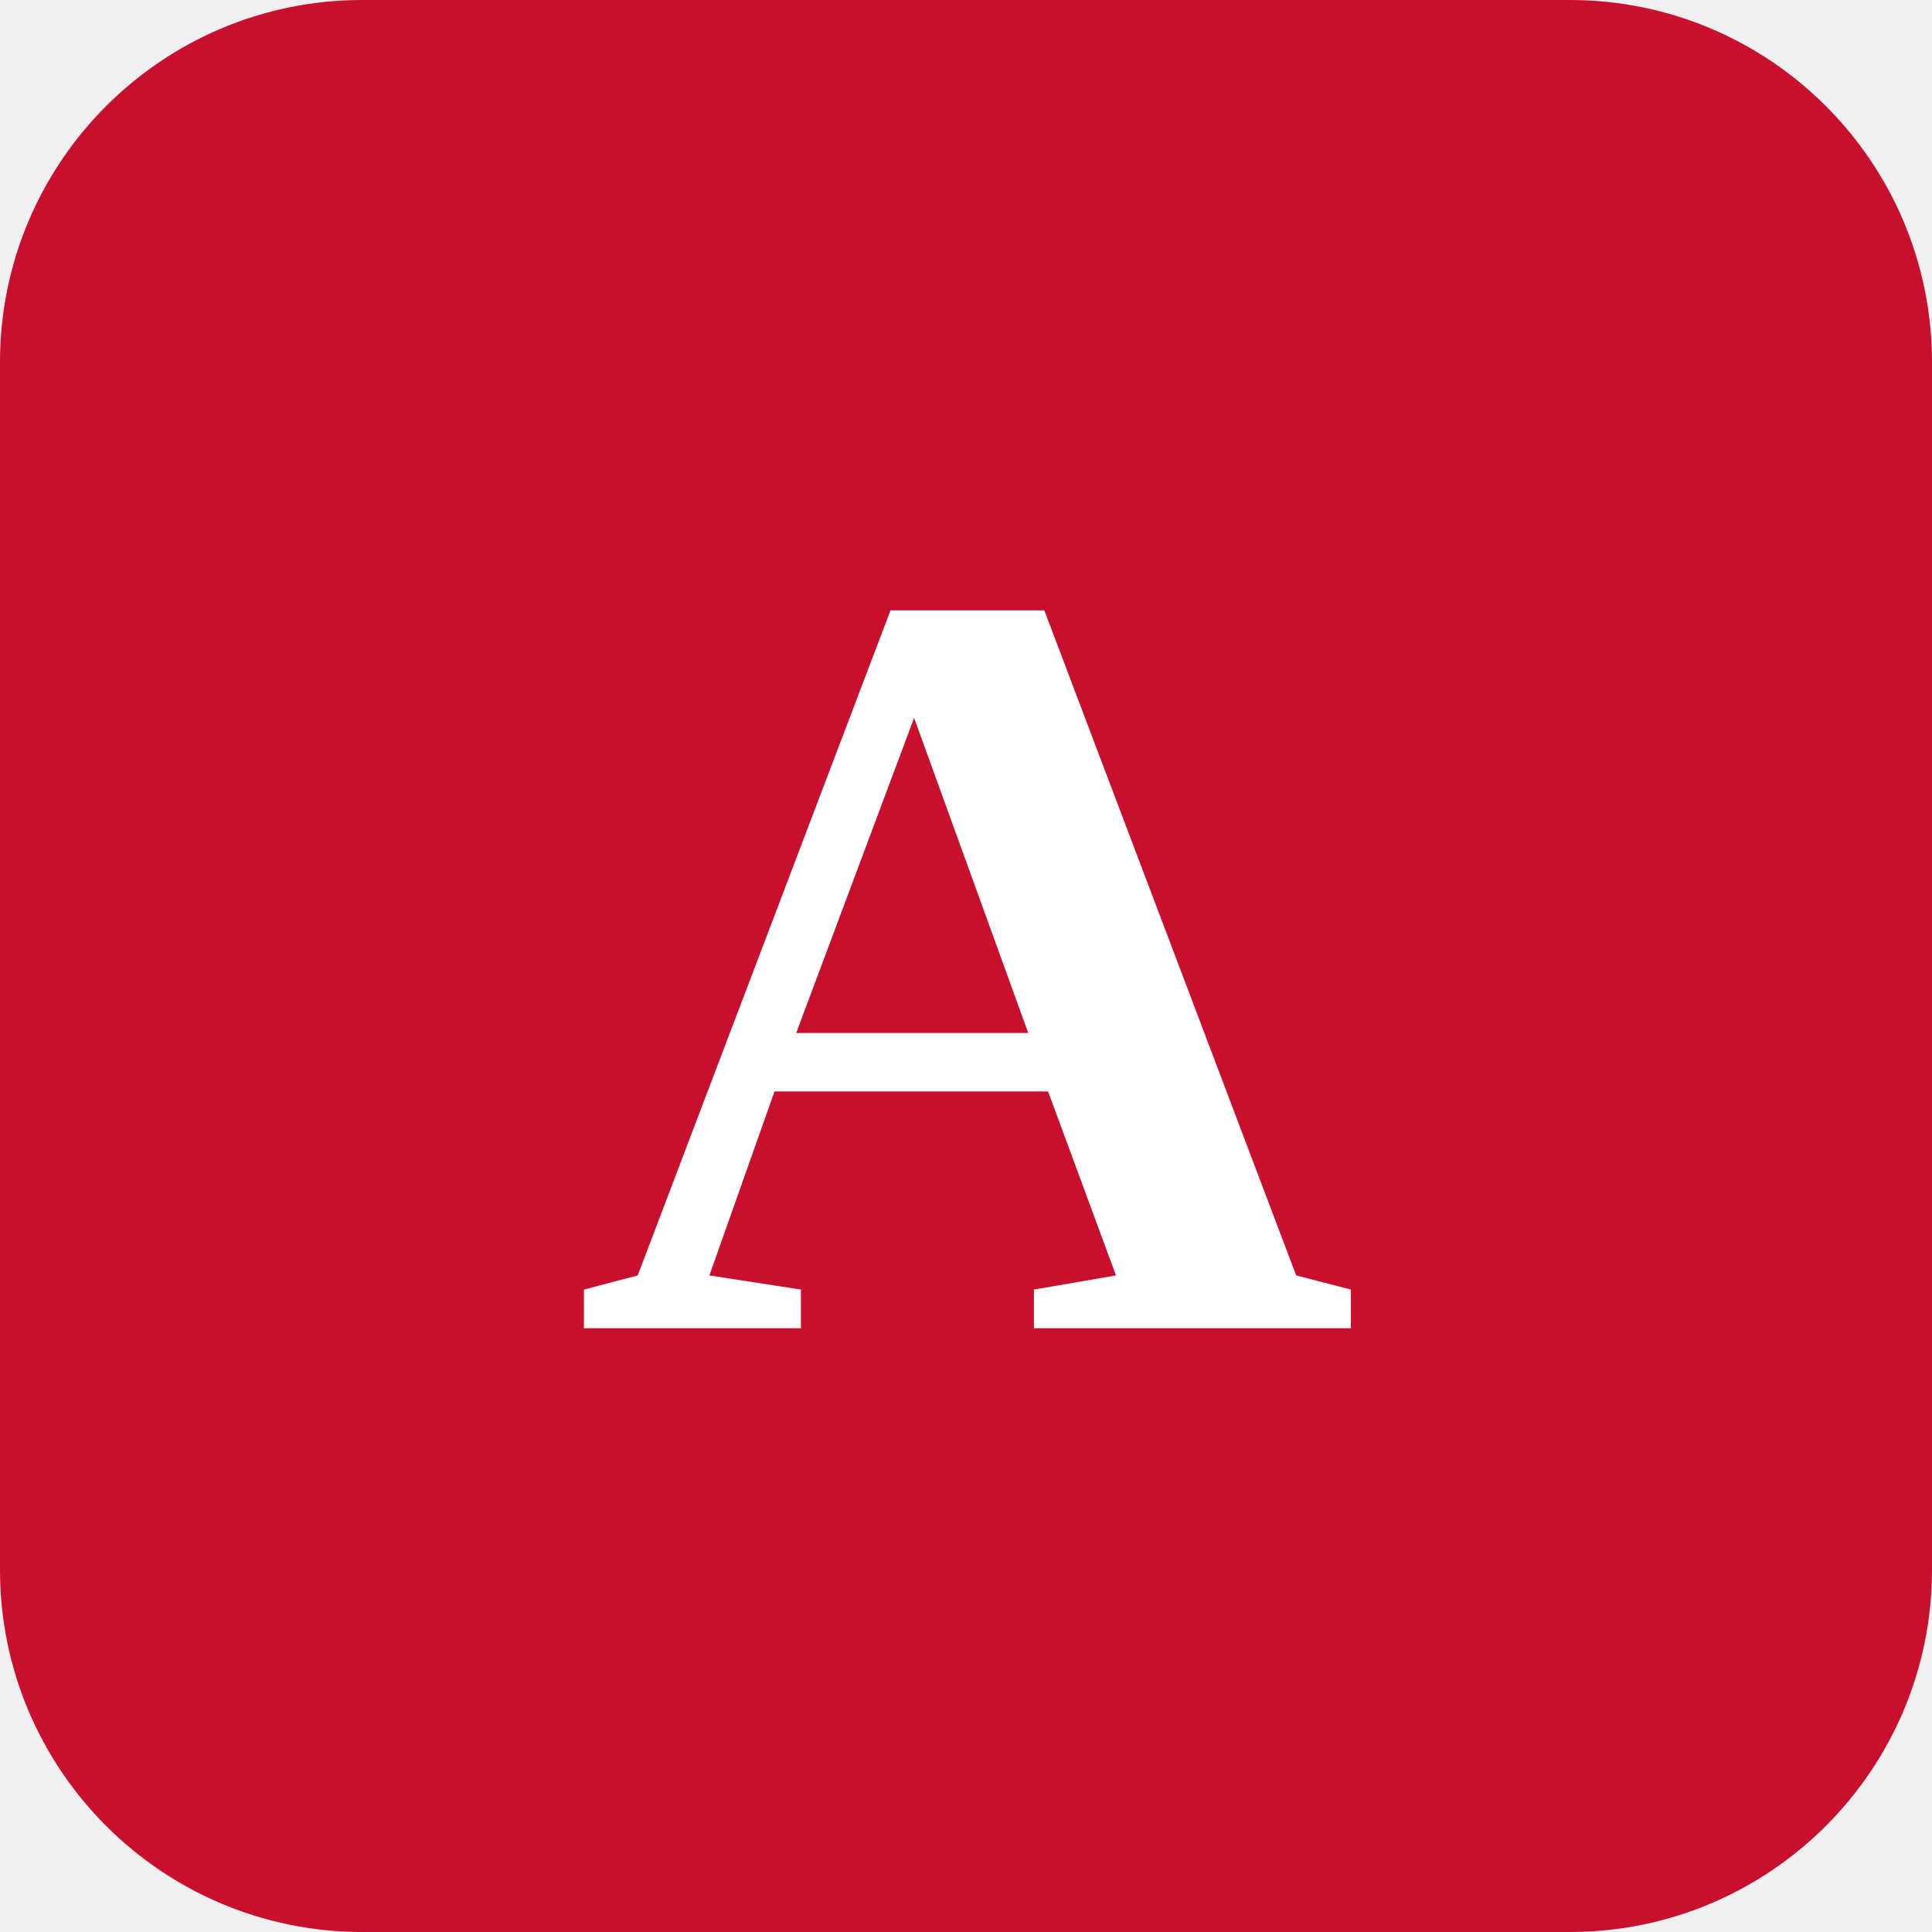
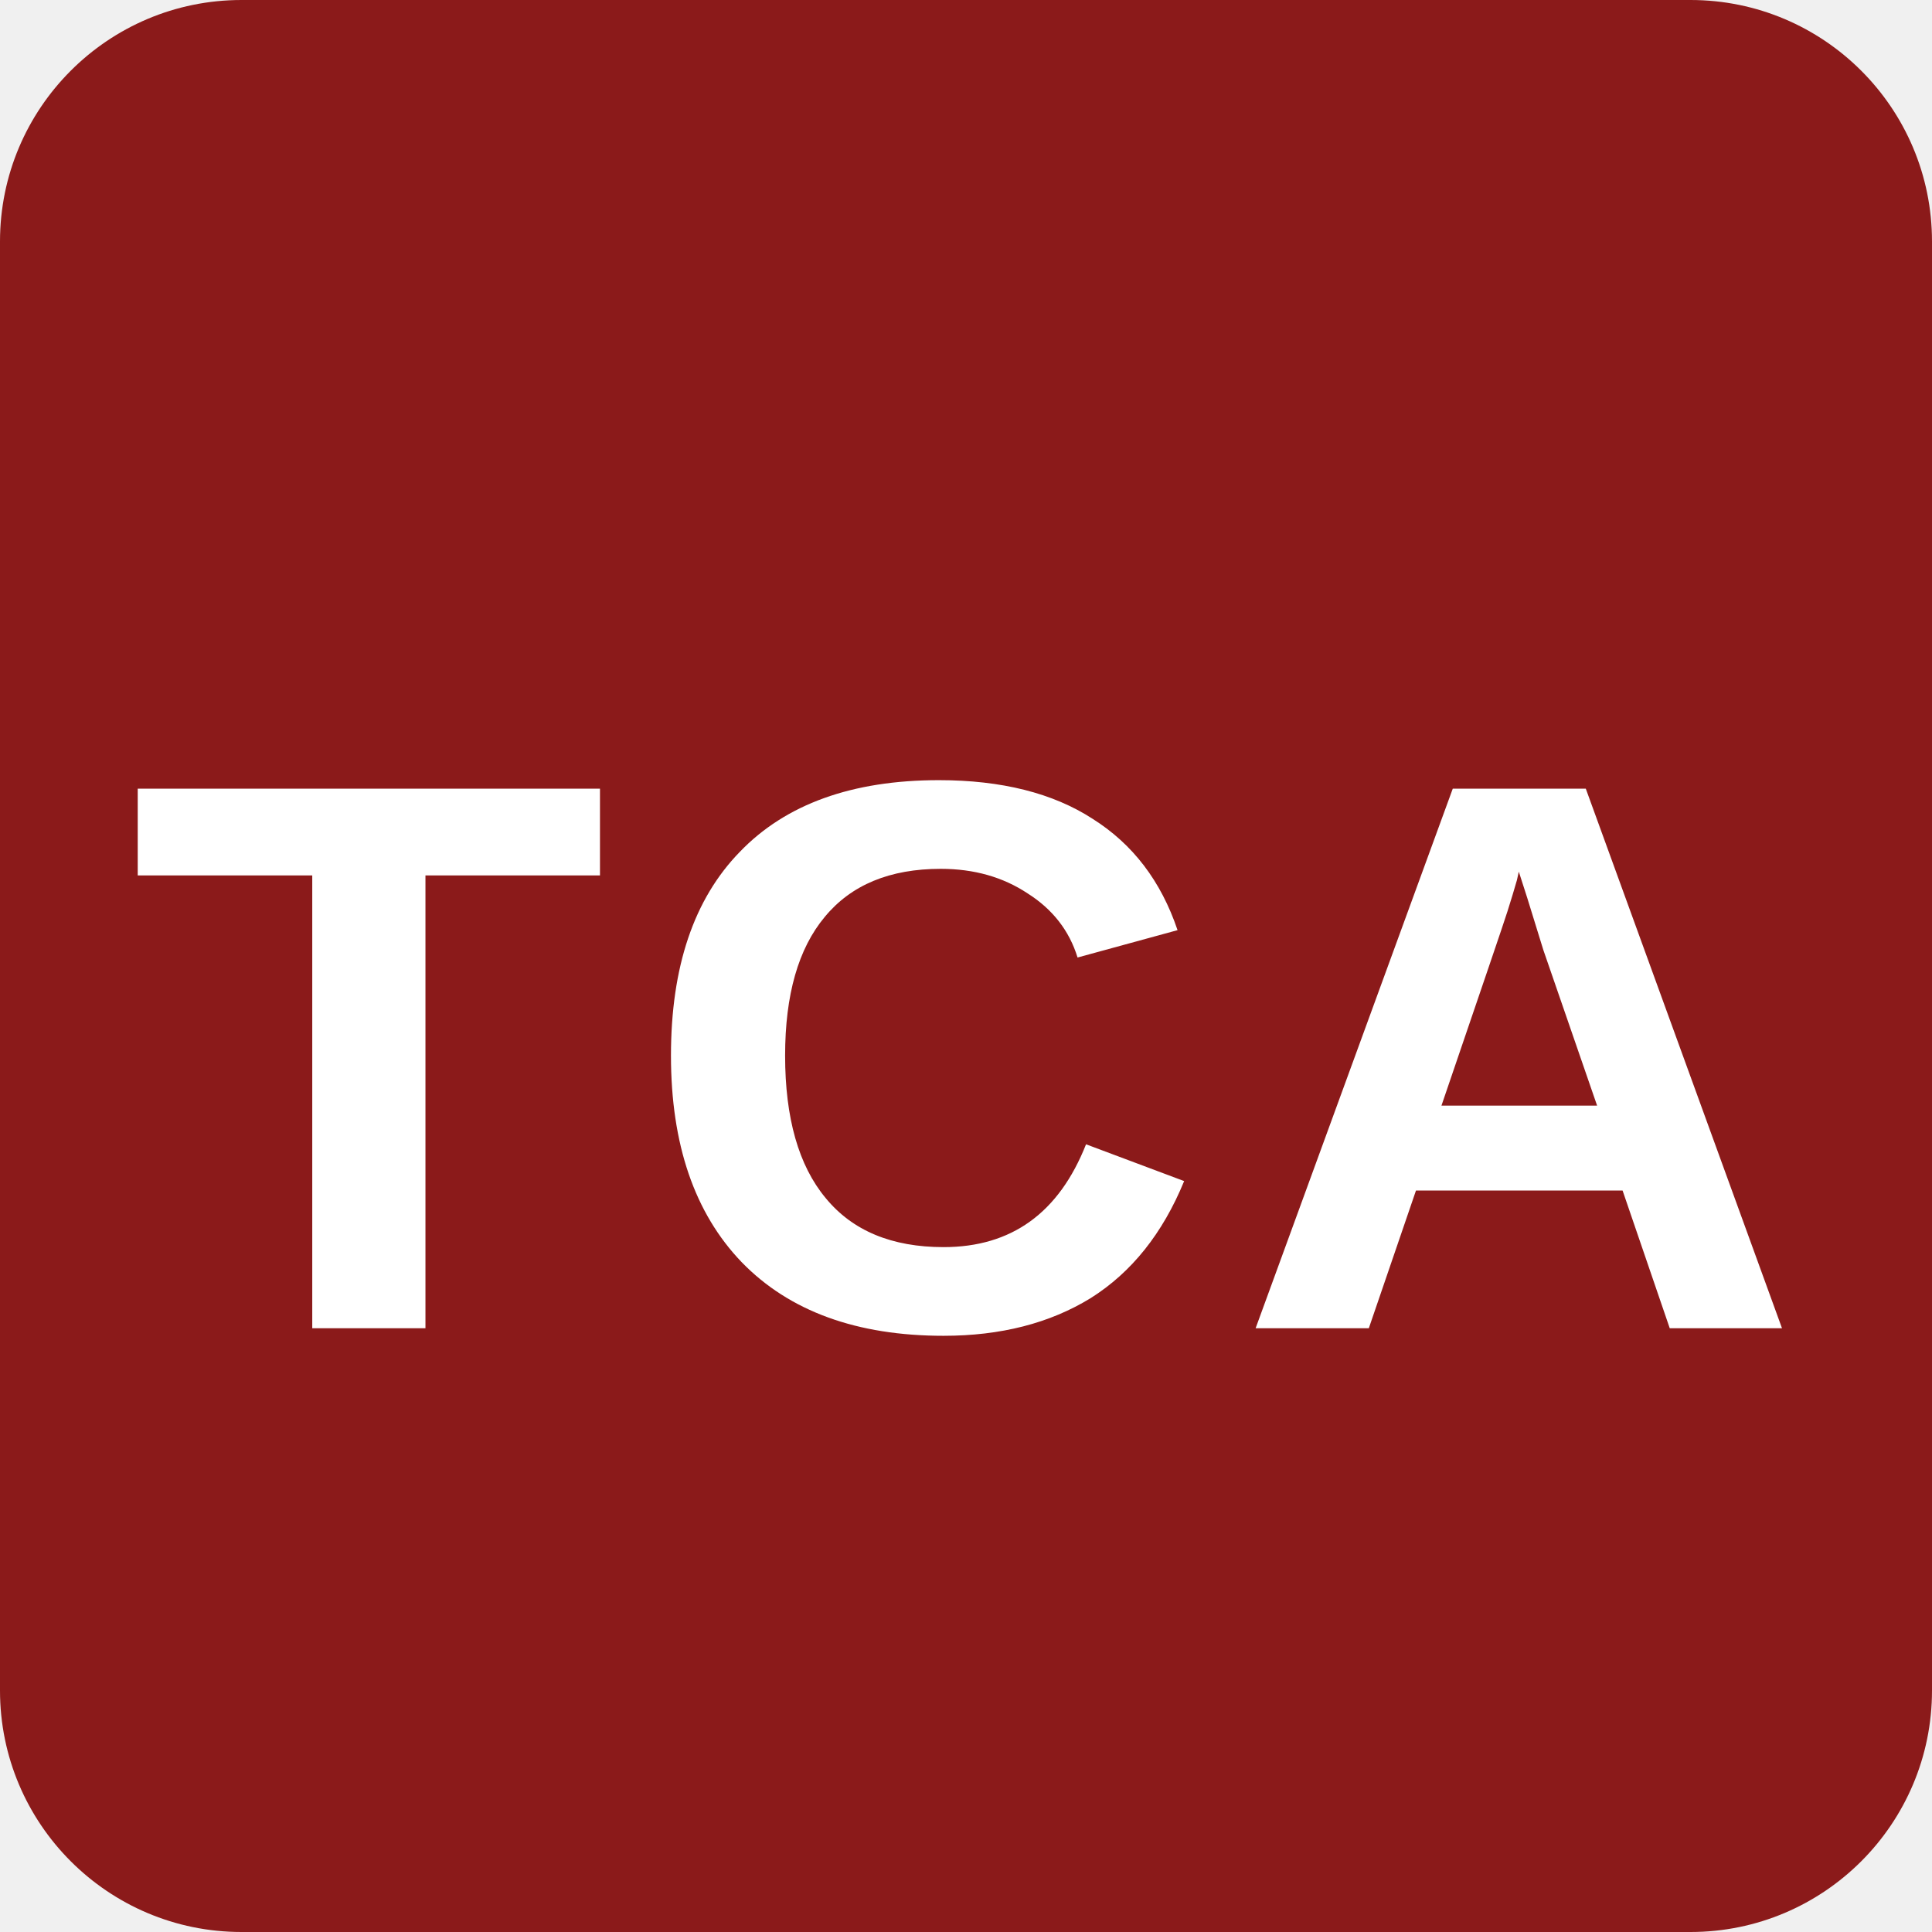
<svg xmlns="http://www.w3.org/2000/svg" viewBox="0 0 32 32">
-   <rect width="32" height="32" rx="6" fill="#C8102E" />
-   <text x="16" y="22" font-family="Georgia, 'Times New Roman', serif" font-size="18" font-weight="700" fill="#FFFFFF" text-anchor="middle">A</text>
+   <rect width="32" height="32" rx="4" fill="#8B1A1A" />
+   <text x="16" y="22" font-family="'Arial Narrow', 'Barlow Condensed', Arial, sans-serif" font-size="13" font-weight="700" fill="#FFFFFF" text-anchor="middle" letter-spacing="0.5">TCA</text>
</svg>
